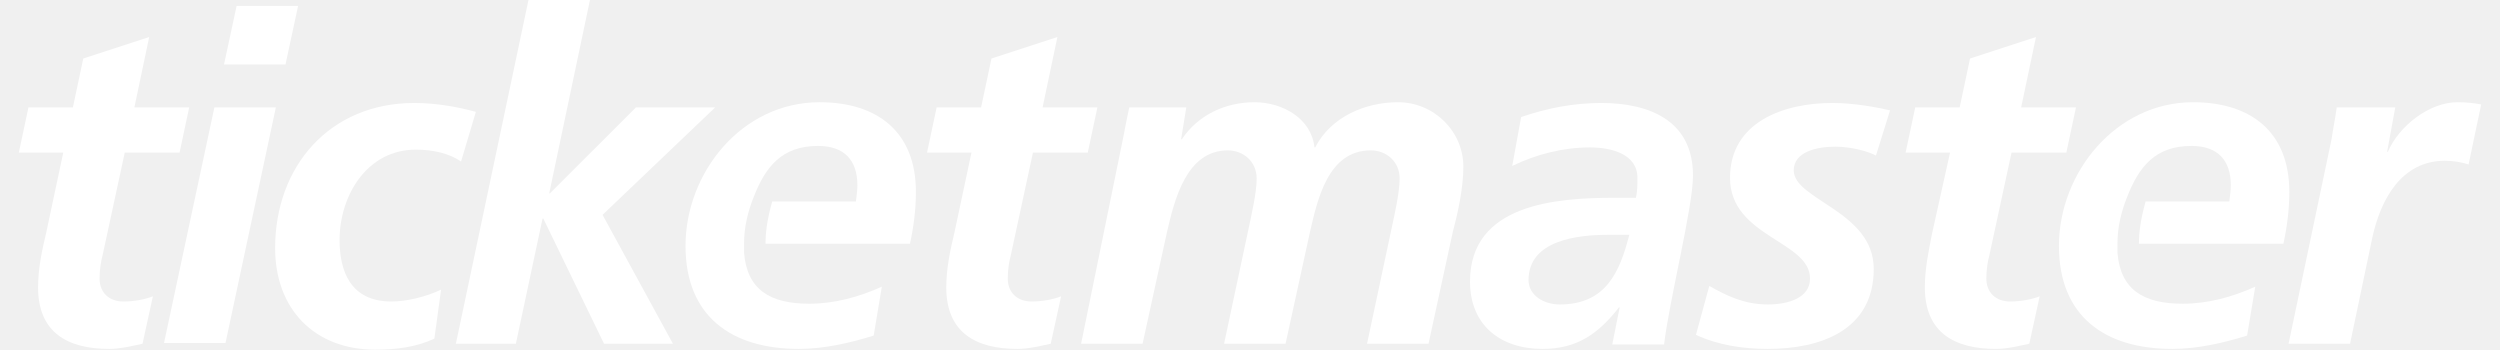
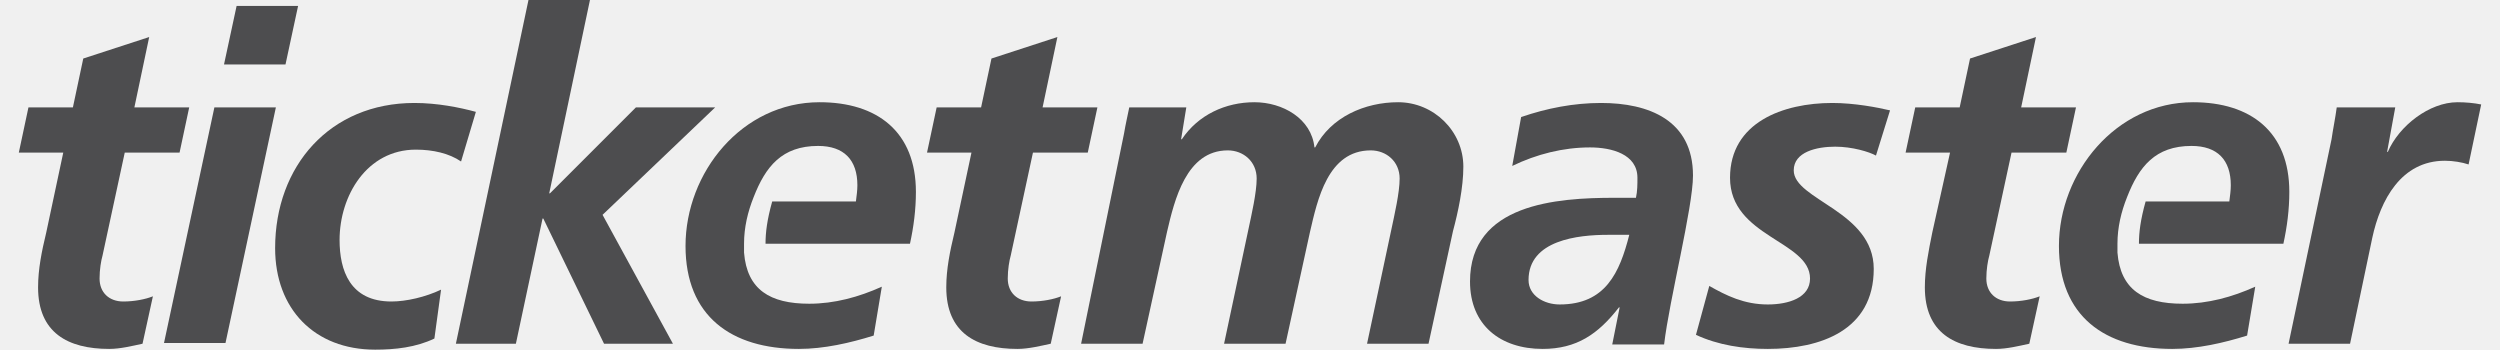
- <svg fill="#FFFFFF" title="Ticketmaster Tickets" viewBox="0 0 332.4 47.2" width="143" height="20" class="AnimatedLogo__Logo-p0rx2p-0 hNvEry logo logo--full">
+ <svg fill="#4D4D4F" title="Ticketmaster Tickets" viewBox="0 0 332.4 47.2" width="143" height="20" class="AnimatedLogo__Logo-p0rx2p-0 hNvEry logo logo--full">
  <g>
    <path class="st0 single-letter" d="M1.3,14.5h6l1.4-6.6L17.6,5l-2,9.5H23l-1.3,6.1h-7.4l-3,13.9c-0.2,0.7-0.4,1.9-0.4,3.1 c0,1.9,1.3,3.1,3.2,3.1c1.5,0,3-0.3,4-0.7l-1.4,6.4c-1.4,0.3-3,0.7-4.5,0.7c-5.6,0-9.6-2.2-9.6-8.3c0-2.5,0.5-4.9,1.1-7.4L6,20.6 H0L1.3,14.5z" />
    <g class="letters-group">
      <path class="st0" d="M216.1,41.5H216c-2.8,3.6-5.7,5.6-10.3,5.6c-5.7,0-9.8-3.2-9.8-9.1c0-10.5,11.7-11.3,19.5-11.3h2.9 c0.2-0.9,0.2-1.8,0.2-2.7c0-3.2-3.5-4.1-6.4-4.1c-3.6,0-7.2,0.9-10.5,2.5l1.2-6.6c3.5-1.2,7.1-1.9,10.8-1.9 c6.4,0,12.4,2.3,12.4,9.8c0,4.3-3.2,16.8-3.9,22.8h-7L216.1,41.5 M208,41.1c6.2,0,8.1-4.3,9.4-9.4h-2.9c-4,0-10.7,0.7-10.7,6.1 C203.8,39.9,205.9,41.1,208,41.1z" />
      <path class="st0" d="M26.4,14.5h8.3l-6.8,31.8h-8.3L26.4,14.5 M29.4,0.8h8.3L36,8.7h-8.3L29.4,0.8z" />
      <path class="st0" d="M59.7,21.8c-1.6-1.1-3.8-1.6-6.1-1.6c-6.6,0-10.3,6.2-10.3,12.2c0,4.1,1.4,8.3,7,8.3c2,0,4.6-0.6,6.7-1.6 l-0.9,6.6c-2.5,1.2-5.3,1.5-8,1.5c-8.2,0-13.5-5.5-13.5-13.7c0-11.1,7.4-19.6,18.8-19.6c3.1,0,6.1,0.6,8.3,1.2L59.7,21.8z" />
      <polygon class="st0" points="68.8,0 77.1,0 71.6,26.1 71.7,26.1 83.3,14.5 94,14.5 78.8,29 88.3,46.4 79,46.4 70.8,29.5 70.7,29.5 67.1,46.4 59,46.4    " />
      <path class="st0" d="M123.9,14.5h6l1.4-6.6l8.9-2.9l-2,9.5h7.4l-1.3,6.1h-7.4l-3,13.9c-0.2,0.7-0.4,1.9-0.4,3.1 c0,1.9,1.3,3.1,3.2,3.1c1.5,0,3-0.3,4-0.7l-1.4,6.4c-1.4,0.3-3,0.7-4.5,0.7c-5.6,0-9.6-2.2-9.6-8.3c0-2.5,0.5-4.9,1.1-7.4 l2.3-10.8h-6L123.9,14.5z" />
      <path class="st0" d="M121.1,25.9c0-8.1-5.2-12.1-13-12.1C97.6,13.8,90,23.3,90,33.2c0,9.5,6.2,13.9,15.3,13.9 c3.4,0,6.9-0.8,10.1-1.8l1.1-6.6c-3.1,1.4-6.4,2.3-9.8,2.3c-5.3,0-8.4-1.9-8.8-6.9l0,0c0-0.3,0-0.6,0-0.9c0-0.1,0-0.1,0-0.2v-0.1 l0,0c0-2.2,0.5-4.3,1.3-6.3l0,0c1.6-4.1,3.8-6.9,8.7-6.9c3.5,0,5.3,1.9,5.3,5.3c0,0.7-0.1,1.4-0.2,2.2h-11.3 c-0.7,2.5-0.9,4.2-0.9,5.7h19.5C120.8,30.6,121.1,28.3,121.1,25.9z" />
      <path class="st0" d="M149.2,18c0.2-1.2,0.5-2.5,0.7-3.5h7.7l-0.7,4.3h0.1c2.2-3.3,5.9-5,9.8-5c3.8,0,7.7,2.2,8.1,6.1h0.1 c2.1-4.1,6.7-6.1,11.2-6.1c4.8,0,8.8,3.9,8.8,8.7c0,2.8-0.7,6.1-1.4,8.7l-3.3,15.2H182l3.3-15.5c0.4-1.9,1.1-4.9,1.1-6.8 c0-2.3-1.8-3.8-3.9-3.8c-5.8,0-7.2,6.7-8.2,11L171,46.4h-8.3l3.3-15.5c0.4-1.9,1.1-4.9,1.1-6.8c0-2.3-1.8-3.8-3.9-3.8 c-5.6,0-7.2,6.7-8.2,11l-3.3,15.1h-8.3L149.2,18z" />
      <path class="st0" d="M250.7,21c-0.9-0.5-3.2-1.2-5.5-1.2c-2.5,0-5.6,0.7-5.6,3.2c0,4,10.8,5.5,10.8,13.3 c0,8.3-7.2,10.8-14.3,10.8c-3.3,0-6.7-0.5-9.7-1.9l1.8-6.6c2.3,1.3,4.7,2.5,7.9,2.5c2.8,0,5.7-0.9,5.7-3.5 c0-5.1-10.8-5.6-10.8-13.6c0-7.5,7.2-10.1,13.8-10.1c3,0,6.1,0.6,7.8,1L250.7,21z" />
      <path class="st0" d="M256,14.5h6l1.4-6.6l8.9-2.9l-2,9.5h7.4l-1.3,6.1H269l-3,13.9c-0.2,0.7-0.4,1.9-0.4,3.1 c0,1.9,1.3,3.1,3.2,3.1c1.5,0,3-0.3,4-0.7l-1.4,6.4c-1.4,0.3-3,0.7-4.5,0.7c-5.6,0-9.6-2.2-9.6-8.3c0-2.5,0.5-4.9,1-7.4l2.4-10.8 h-6L256,14.5z" />
      <path class="st0" d="M312.2,18.8c0.2-1.4,0.5-2.8,0.7-4.3h7.9l-1.1,6h0.1c1.5-3.5,5.6-6.7,9.4-6.7c1.1,0,2.2,0.1,3.2,0.3 l-1.7,8.1c-0.9-0.3-2.1-0.5-3.2-0.5c-5.9,0-8.7,5.3-9.8,10.4l-3,14.3h-8.3L312.2,18.8z" />
      <path class="st0" d="M306.5,25.9c0-8.1-5.2-12.1-13-12.1c-10.4,0-18.1,9.5-18.1,19.4c0,9.5,6.2,13.9,15.3,13.9 c3.4,0,6.9-0.8,10.1-1.8l1.1-6.6c-3.1,1.4-6.4,2.3-9.8,2.3c-5.3,0-8.4-1.9-8.8-6.9l0,0c0-0.3,0-0.6,0-0.9c0-0.1,0-0.1,0-0.2v-0.1 l0,0c0-2.2,0.5-4.3,1.3-6.3l0,0c1.6-4.1,3.8-6.9,8.7-6.9c3.5,0,5.3,1.9,5.3,5.3c0,0.7-0.1,1.4-0.2,2.2h-11.3 c-0.7,2.5-0.9,4.2-0.9,5.7h19.5C306.2,30.6,306.5,28.3,306.5,25.9z" />
    </g>
  </g>
</svg>
